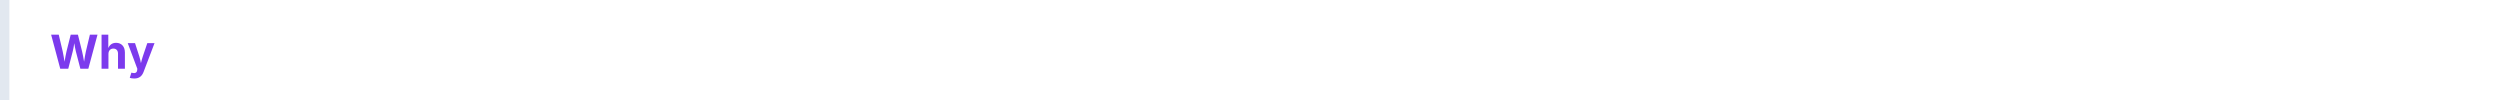
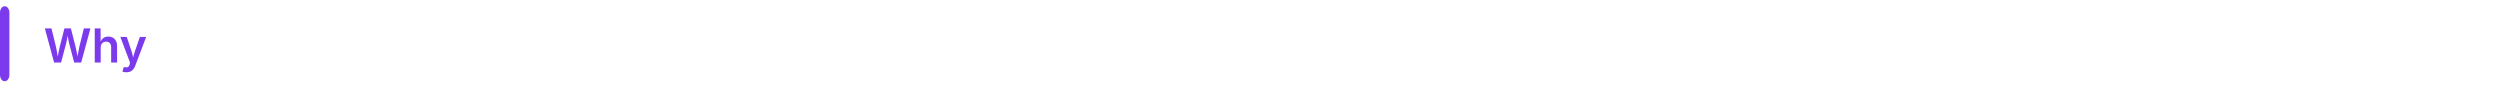
- <svg xmlns="http://www.w3.org/2000/svg" width="800" height="32">
-   <rect width="3" height="32" fill="#e2e8f0" />
-   <text x="16" y="22" fill="#7c3aed" font-family="system-ui, -apple-system, sans-serif" font-size="15" font-weight="700">Why</text>
+ <svg xmlns="http://www.w3.org/2000/svg" width="800" height="28">
+   <rect x="0" y="2" width="3" height="24" rx="2" fill="#7c3aed" />
+   <text x="14" y="20" fill="#7c3aed" font-family="system-ui, -apple-system, sans-serif" font-size="15" font-weight="600">Why</text>
</svg>
